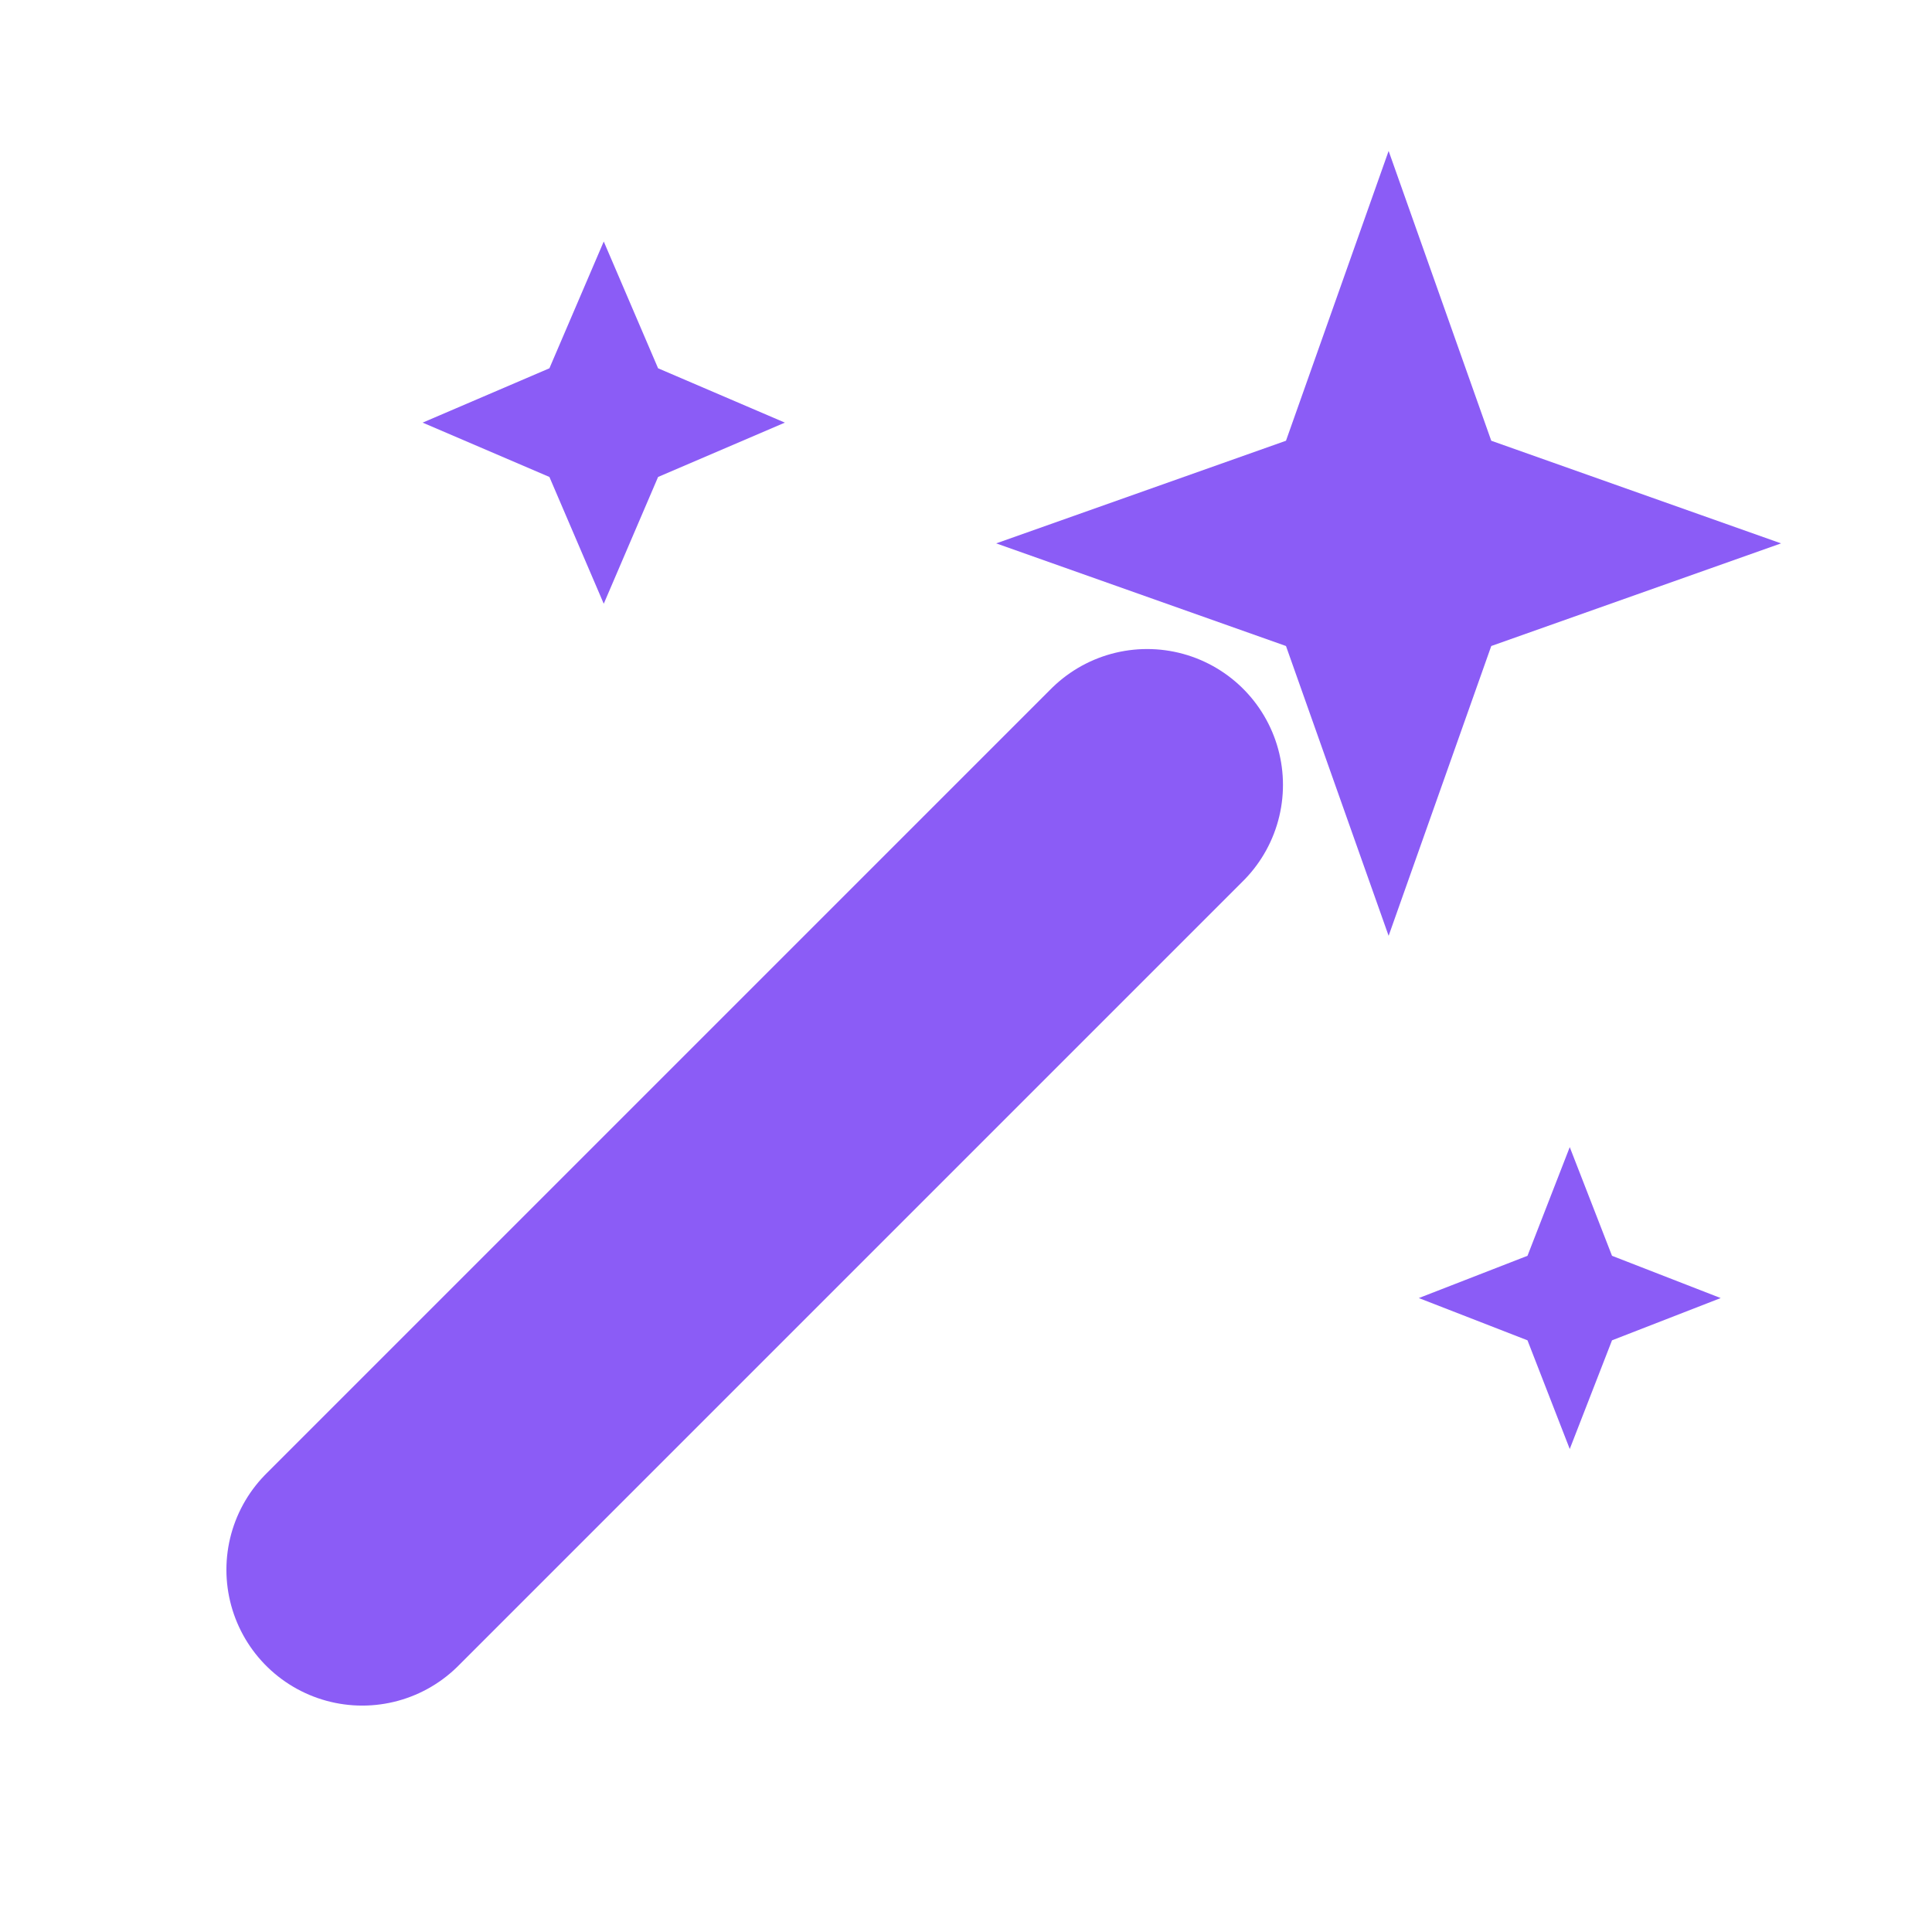
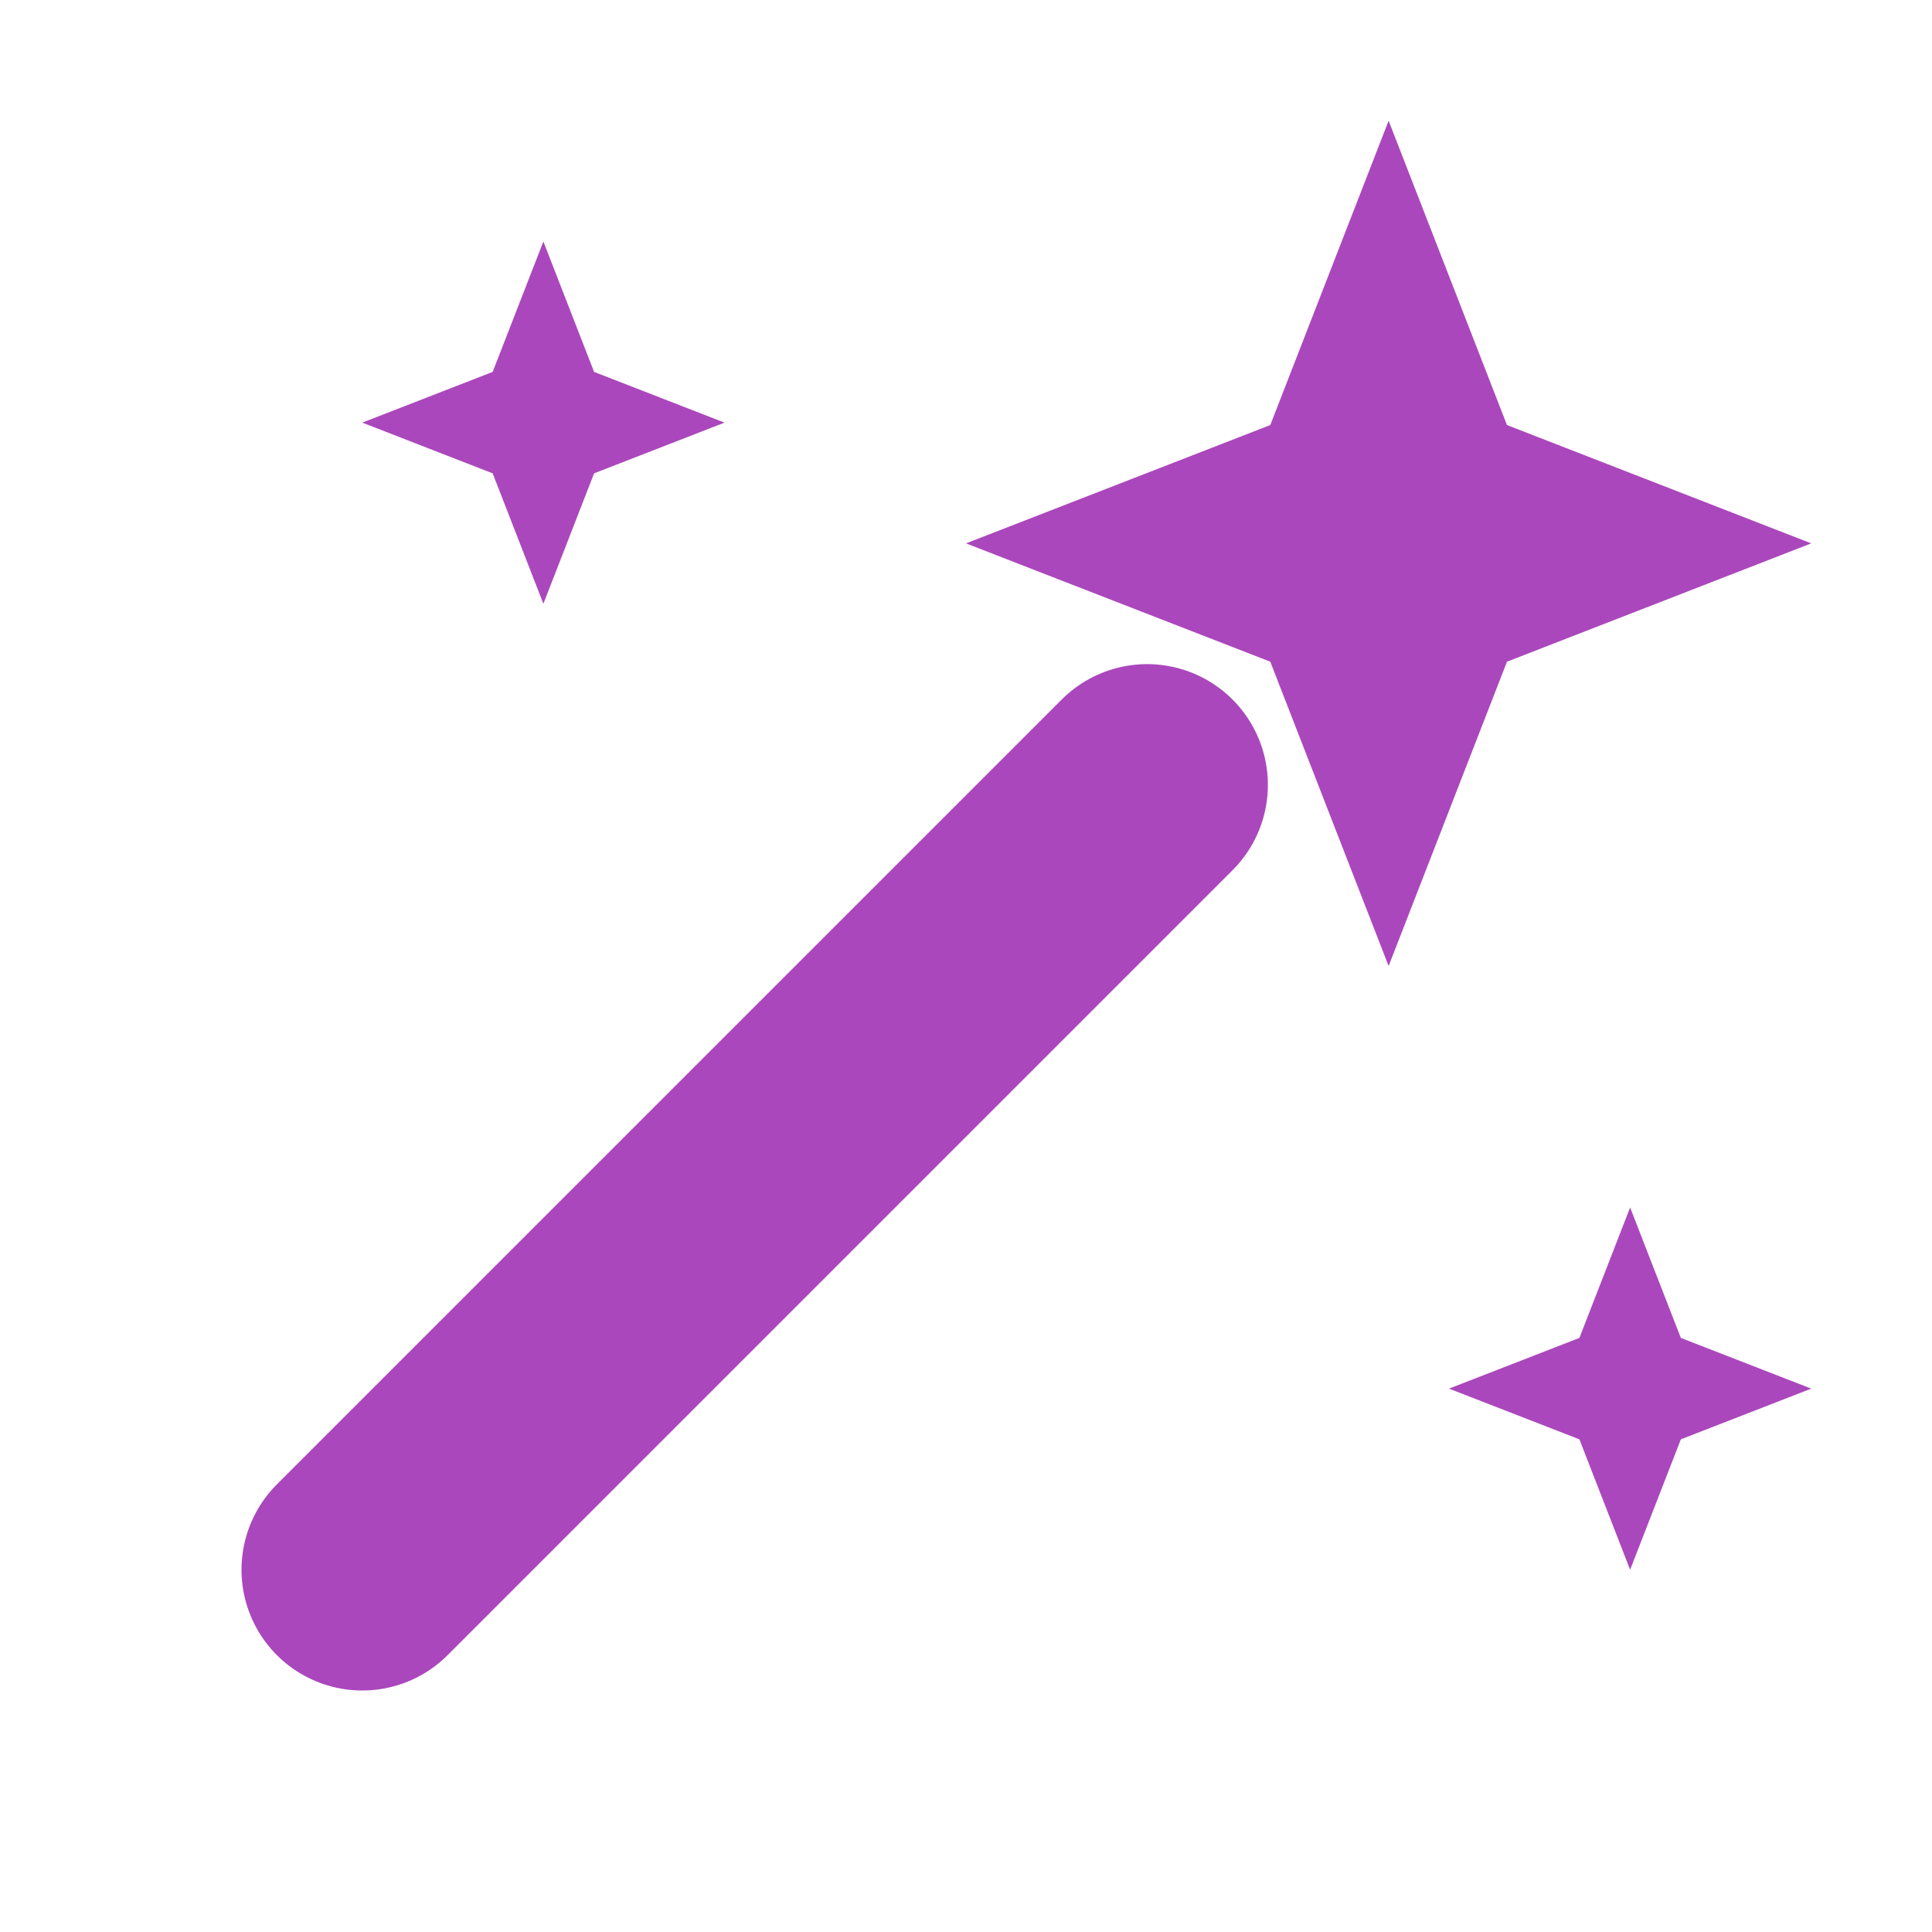
<svg xmlns="http://www.w3.org/2000/svg" width="16" height="16" viewBox="0 0 16 16">
-   <path d="M3 13L9.5 6.5" stroke="#8B5CF6" stroke-width="2.25" stroke-linecap="round" />
-   <path d="M11.5 1.25L12.35 3.65L14.75 4.5L12.35 5.35L11.5 7.75L10.65 5.35L8.25 4.5L10.65 3.65Z" fill="#8B5CF6" />
-   <path d="M5 2L5.45 3.05L6.5 3.5L5.45 3.95L5 5L4.55 3.95L3.5 3.5L4.55 3.05Z" fill="#8B5CF6" />
-   <path d="M13 9.5L13.35 10.4L14.25 10.75L13.35 11.1L13 12L12.65 11.1L11.75 10.75L12.65 10.4Z" fill="#8B5CF6" />
+   <path d="M3 13L9.5 6.5" stroke="#AB47BC" stroke-width="2" stroke-linecap="round" />
+   <path fill="#AB47BC" d="M11.5 1L12.48 3.52L15 4.5L12.48 5.48L11.5 8L10.52 5.48L8 4.5L10.52 3.52Z" />
+   <path fill="#AB47BC" d="M4.5 2L4.92 3.08L6 3.5L4.92 3.92L4.5 5L4.08 3.92L3 3.5L4.08 3.08Z" />
+   <path fill="#AB47BC" d="M13.5 10L13.92 11.08L15 11.5L13.92 11.92L13.5 13L13.08 11.92L12 11.5L13.08 11.08Z" />
</svg>
